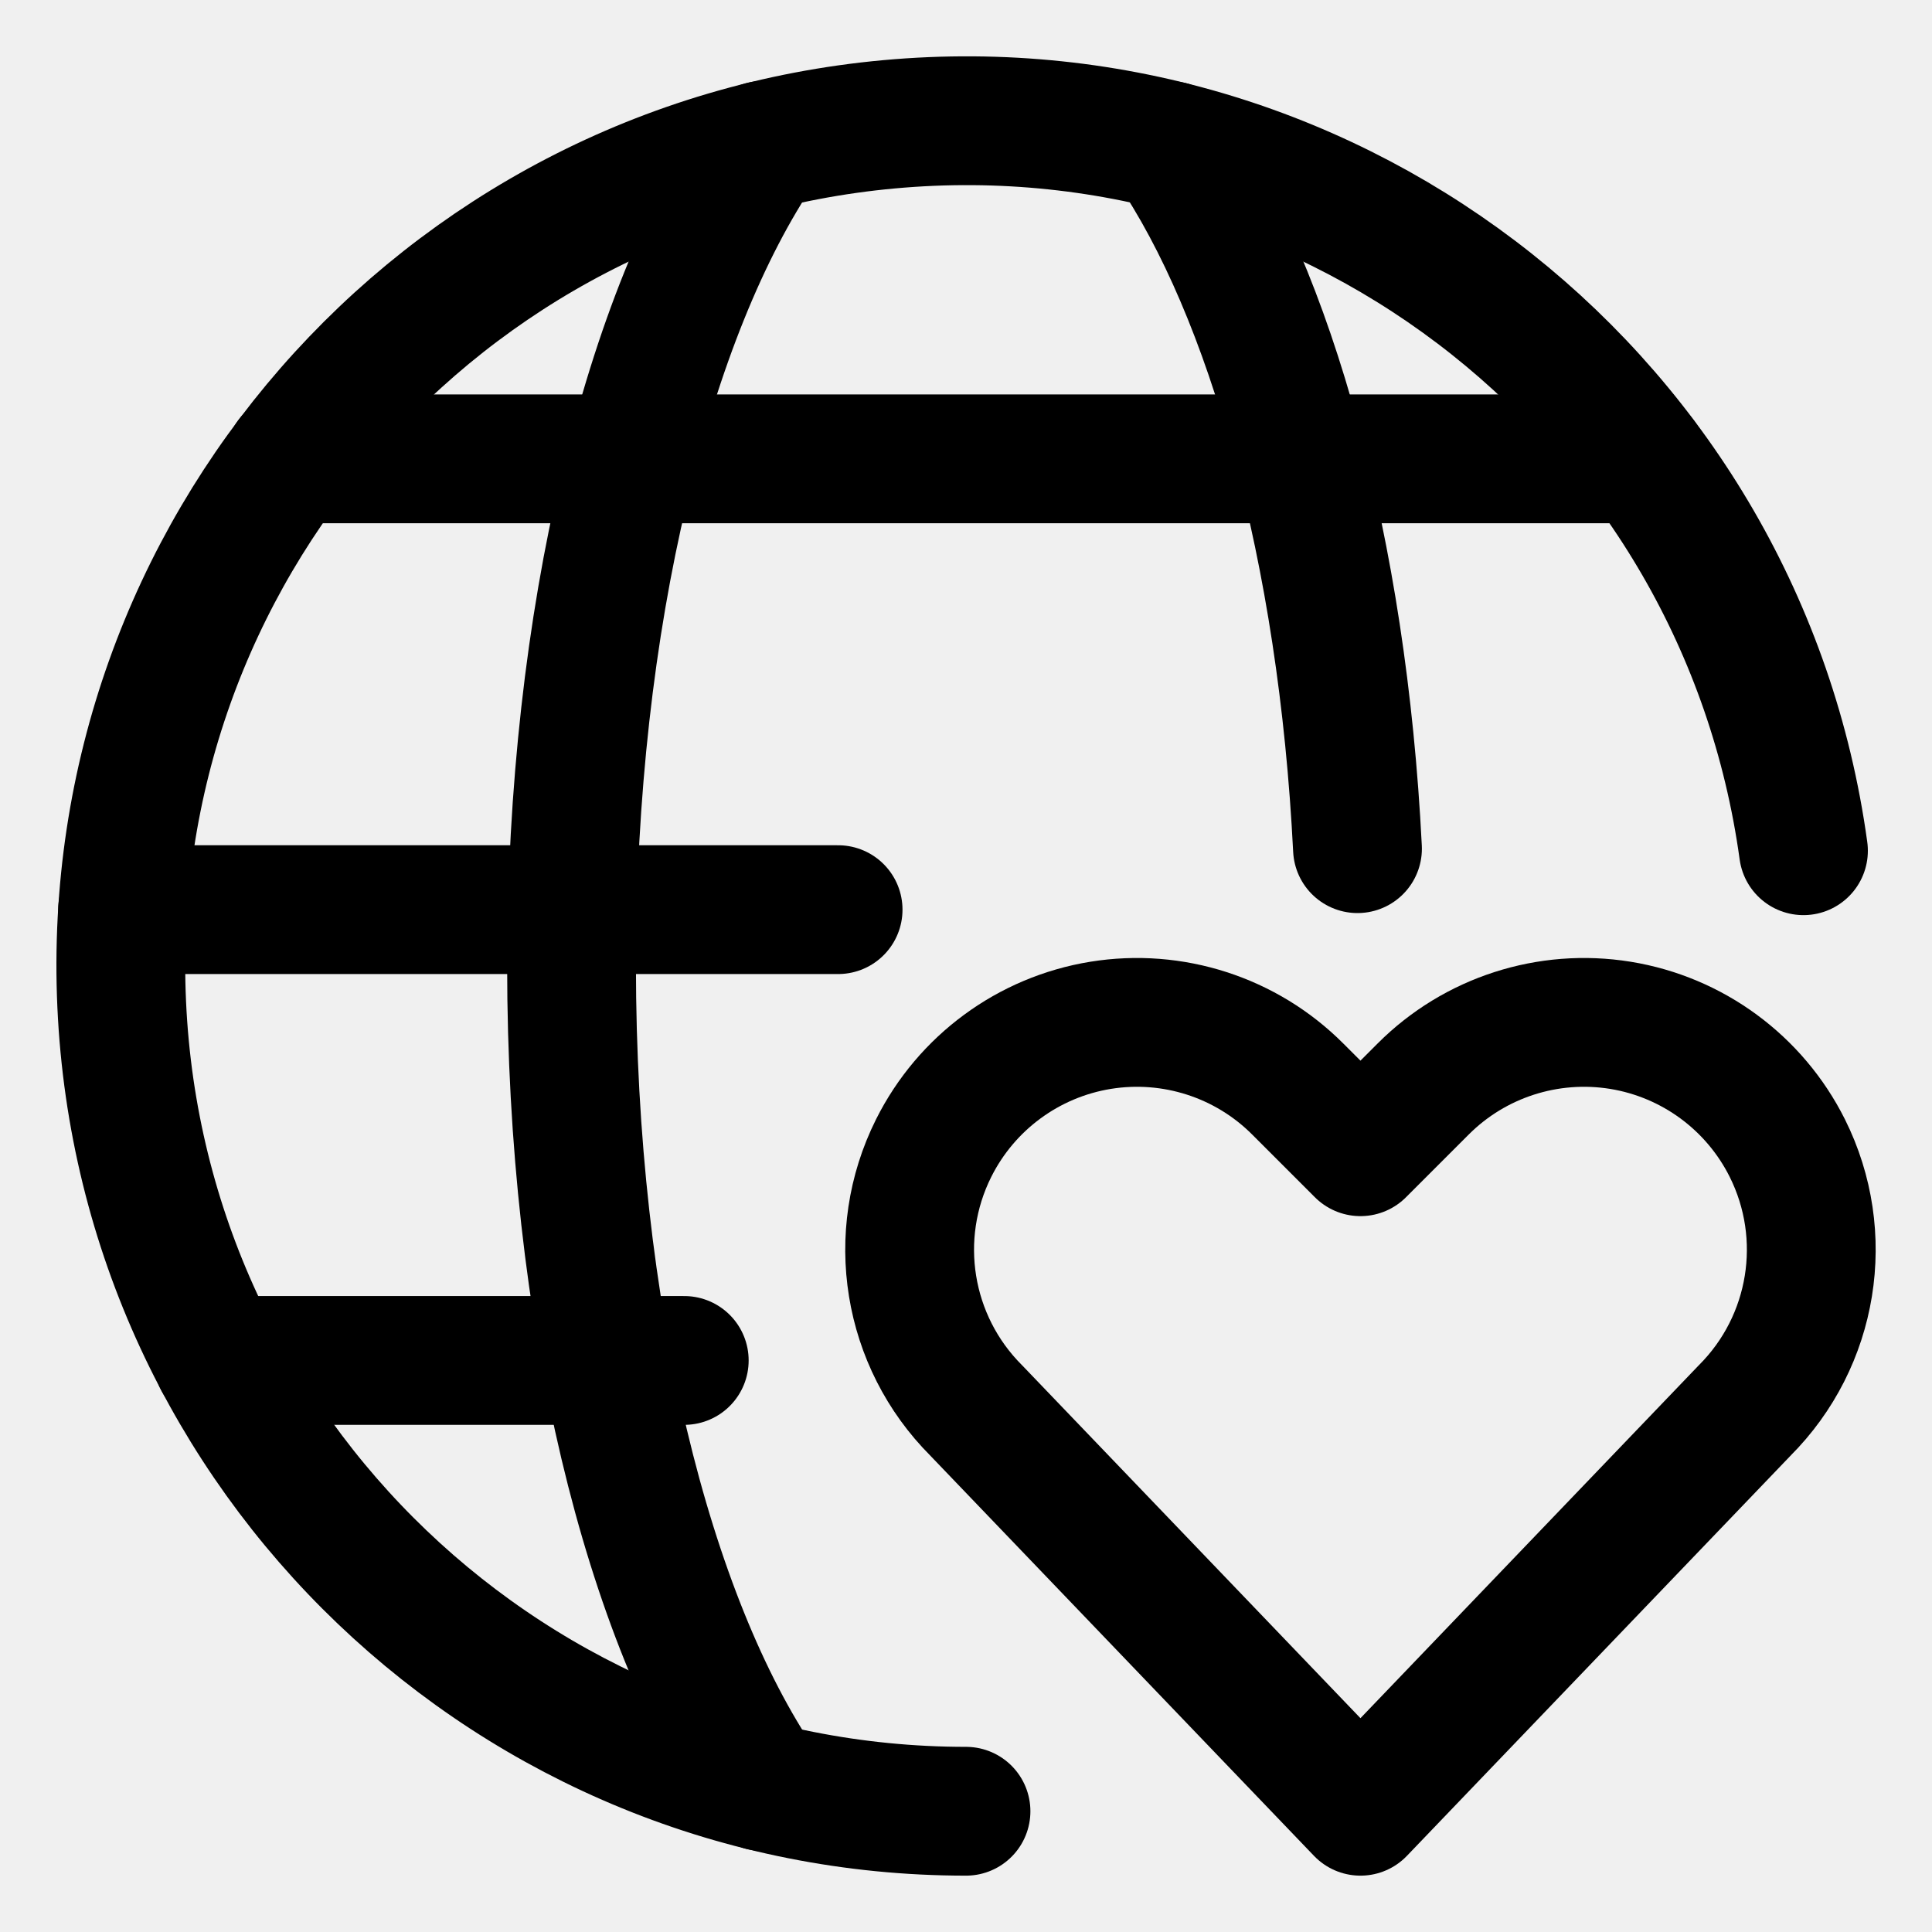
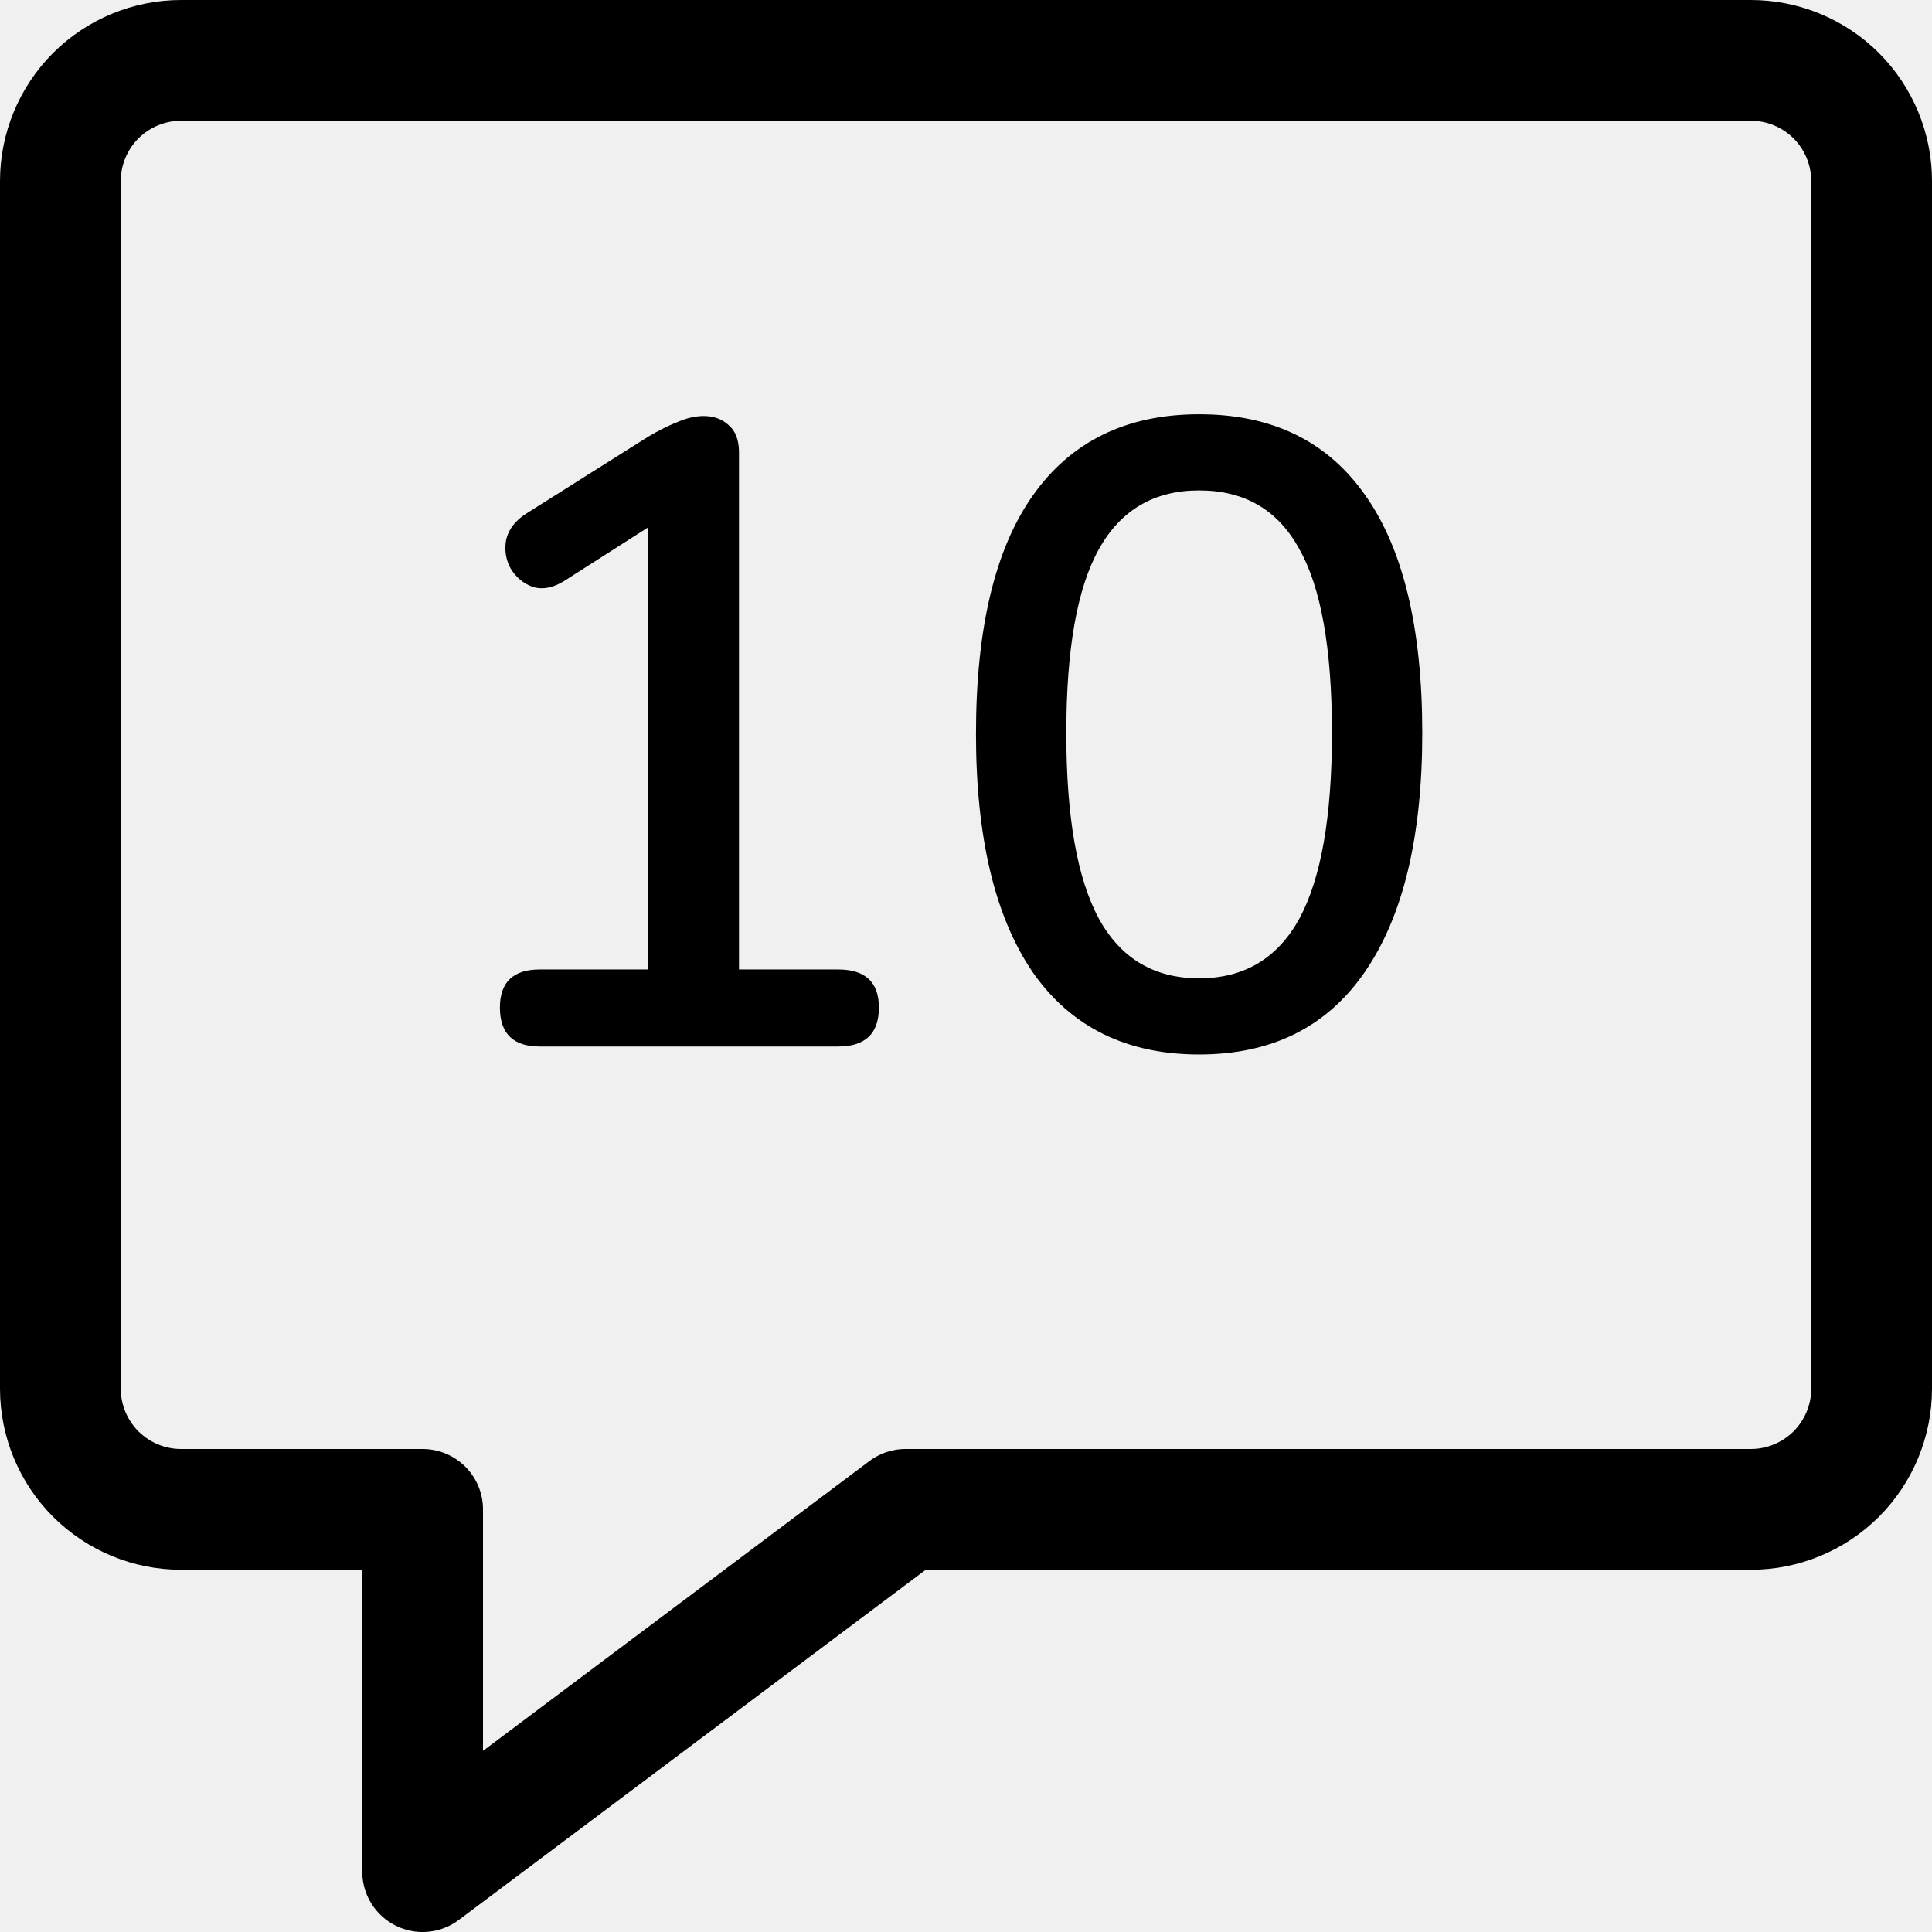
- <svg xmlns="http://www.w3.org/2000/svg" width="30" height="30" viewBox="0 0 30 30" fill="none">
-   <path fill-rule="evenodd" clip-rule="evenodd" d="M21.125 28.125L15.159 21.902C14.084 20.827 13.818 19.186 14.498 17.827V17.827C15.006 16.812 15.97 16.103 17.09 15.921C18.21 15.74 19.349 16.107 20.151 16.91L21.125 17.884L22.099 16.91C22.901 16.107 24.041 15.74 25.161 15.921C26.281 16.103 27.245 16.812 27.753 17.827V17.827C28.432 19.186 28.166 20.827 27.091 21.902L21.125 28.125Z" stroke="#000000" stroke-width="2" stroke-linecap="round" stroke-linejoin="round" />
-   <path d="M15 28.125C7.984 28.124 2.209 22.606 1.89 15.597C1.57 8.589 6.82 2.568 13.806 1.93C20.793 1.291 27.047 6.26 28.004 13.21" stroke="#000000" stroke-width="2" stroke-linecap="round" stroke-linejoin="round" />
-   <path d="M11.837 27.741C10.063 25.137 8.875 20.405 8.875 15C8.875 9.595 10.063 4.864 11.837 2.259" stroke="#000000" stroke-width="2" stroke-linecap="round" stroke-linejoin="round" />
-   <path d="M1.904 14.125H13.014" stroke="#000000" stroke-width="2" stroke-linecap="round" stroke-linejoin="round" />
-   <path d="M4.499 7.125H25.5" stroke="#000000" stroke-width="2" stroke-linecap="round" stroke-linejoin="round" />
-   <path d="M3.389 21.125H10.625" stroke="#000000" stroke-width="2" stroke-linecap="round" stroke-linejoin="round" />
-   <path d="M18.163 2.259C19.735 4.566 20.846 8.542 21.079 13.178" stroke="#000000" stroke-width="2" stroke-linecap="round" stroke-linejoin="round" />
+ <svg xmlns="http://www.w3.org/2000/svg" width="24" height="24" viewBox="0 0 24 24" fill="none">
+   <g clip-path="url(#clip0_1393_26622)">
+     <path d="M21.75 18.75H11.25L5.25 23.25V18.75H2.25C1.852 18.75 1.471 18.592 1.189 18.311C0.908 18.029 0.75 17.648 0.75 17.25V2.25C0.75 1.852 0.908 1.471 1.189 1.189C1.471 0.908 1.852 0.75 2.25 0.75H21.75C22.148 0.75 22.529 0.908 22.811 1.189C23.092 1.471 23.25 1.852 23.25 2.25V17.25C23.25 17.648 23.092 18.029 22.811 18.311C22.529 18.592 22.148 18.75 21.75 18.75Z" stroke="black" stroke-width="1.5" stroke-linecap="round" stroke-linejoin="round" />
+     <path d="M6.705 13C6.375 13 6.21 12.839 6.21 12.516C6.21 12.201 6.375 12.043 6.705 12.043H8.047V6.554L7.013 7.214C6.874 7.302 6.742 7.328 6.617 7.291C6.5 7.247 6.408 7.17 6.342 7.06C6.283 6.95 6.265 6.833 6.287 6.708C6.316 6.576 6.401 6.466 6.54 6.378L8.058 5.421C8.183 5.348 8.3 5.289 8.41 5.245C8.527 5.194 8.637 5.168 8.74 5.168C8.865 5.168 8.967 5.205 9.048 5.278C9.136 5.351 9.18 5.465 9.18 5.619V12.043H10.412C10.749 12.043 10.918 12.201 10.918 12.516C10.918 12.839 10.749 13 10.412 13H6.705ZM14.896 13.099C13.994 13.099 13.304 12.758 12.828 12.076C12.358 11.387 12.124 10.4 12.124 9.117C12.124 7.812 12.358 6.825 12.828 6.158C13.304 5.483 13.994 5.146 14.896 5.146C15.805 5.146 16.494 5.483 16.964 6.158C17.433 6.825 17.668 7.808 17.668 9.106C17.668 10.397 17.429 11.387 16.953 12.076C16.483 12.758 15.798 13.099 14.896 13.099ZM14.896 12.153C15.453 12.153 15.867 11.907 16.139 11.416C16.41 10.917 16.546 10.147 16.546 9.106C16.546 8.057 16.41 7.295 16.139 6.818C15.875 6.334 15.46 6.092 14.896 6.092C14.338 6.092 13.924 6.334 13.653 6.818C13.381 7.302 13.246 8.065 13.246 9.106C13.246 10.147 13.381 10.917 13.653 11.416C13.924 11.907 14.338 12.153 14.896 12.153Z" fill="black" />
+   </g>
+   <defs>
+     <clipPath id="clip0_1393_26622">
+       <rect width="24" height="24" fill="white" />
+     </clipPath>
+   </defs>
</svg>
